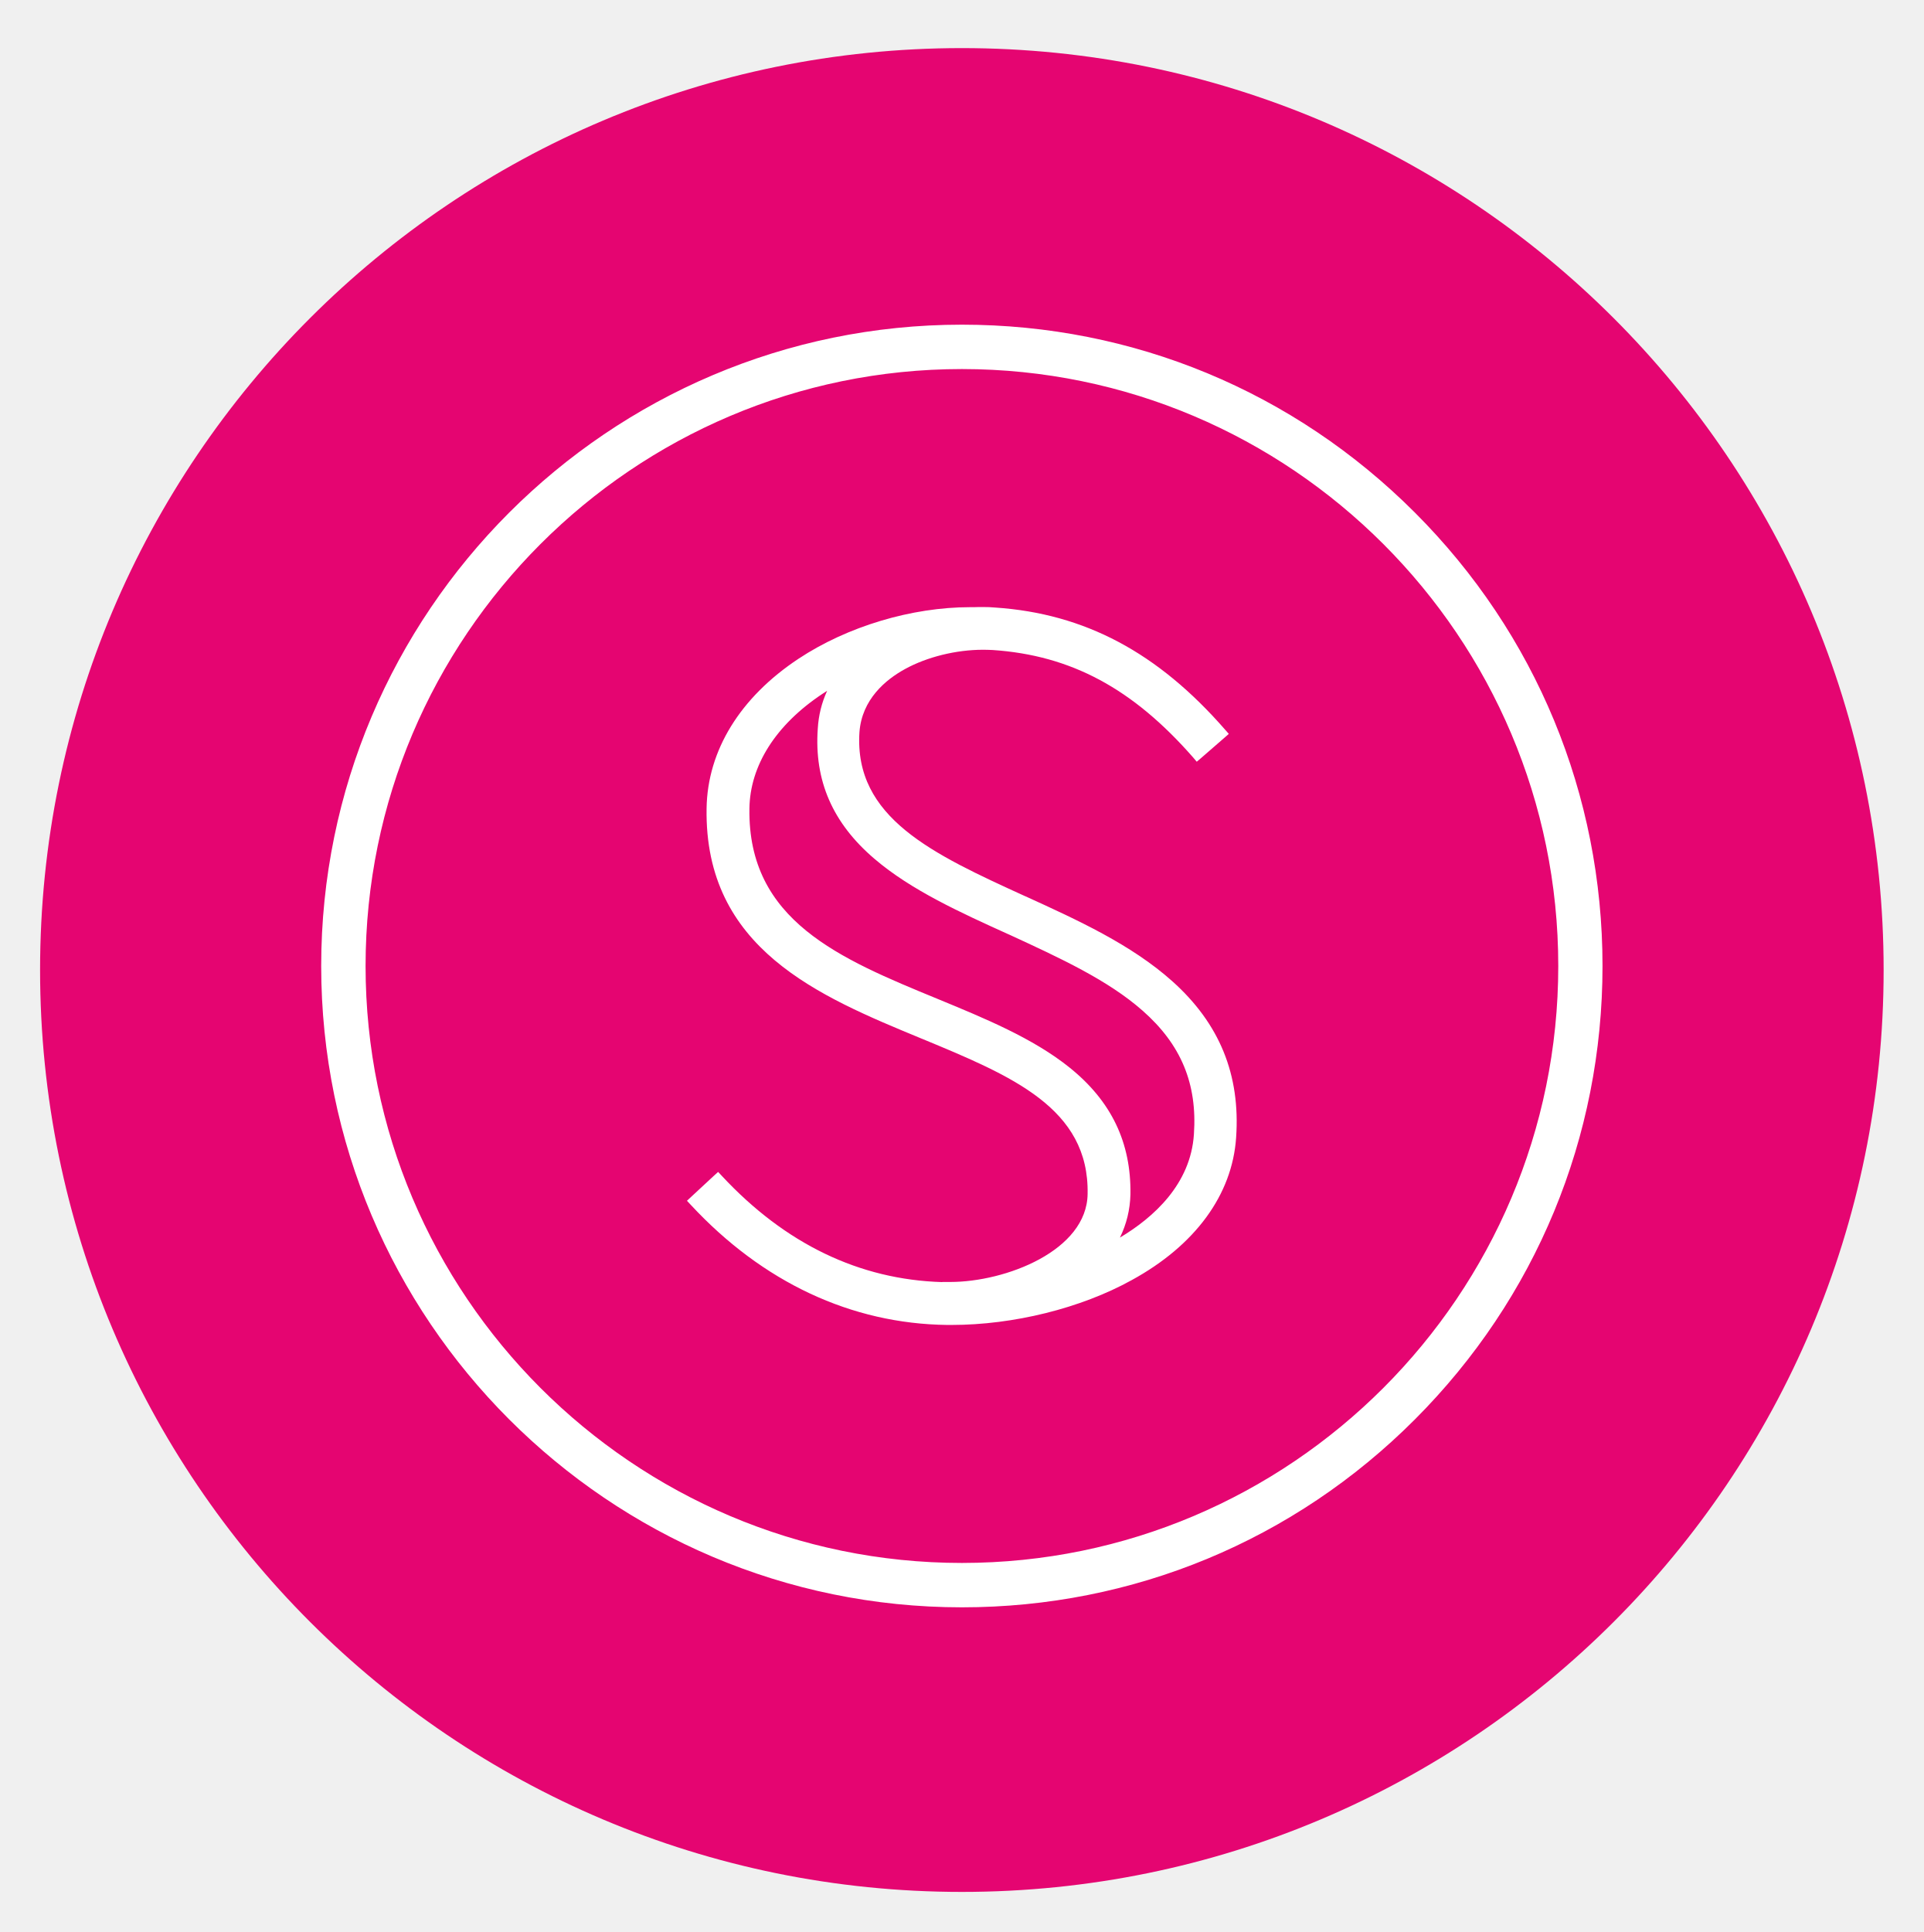
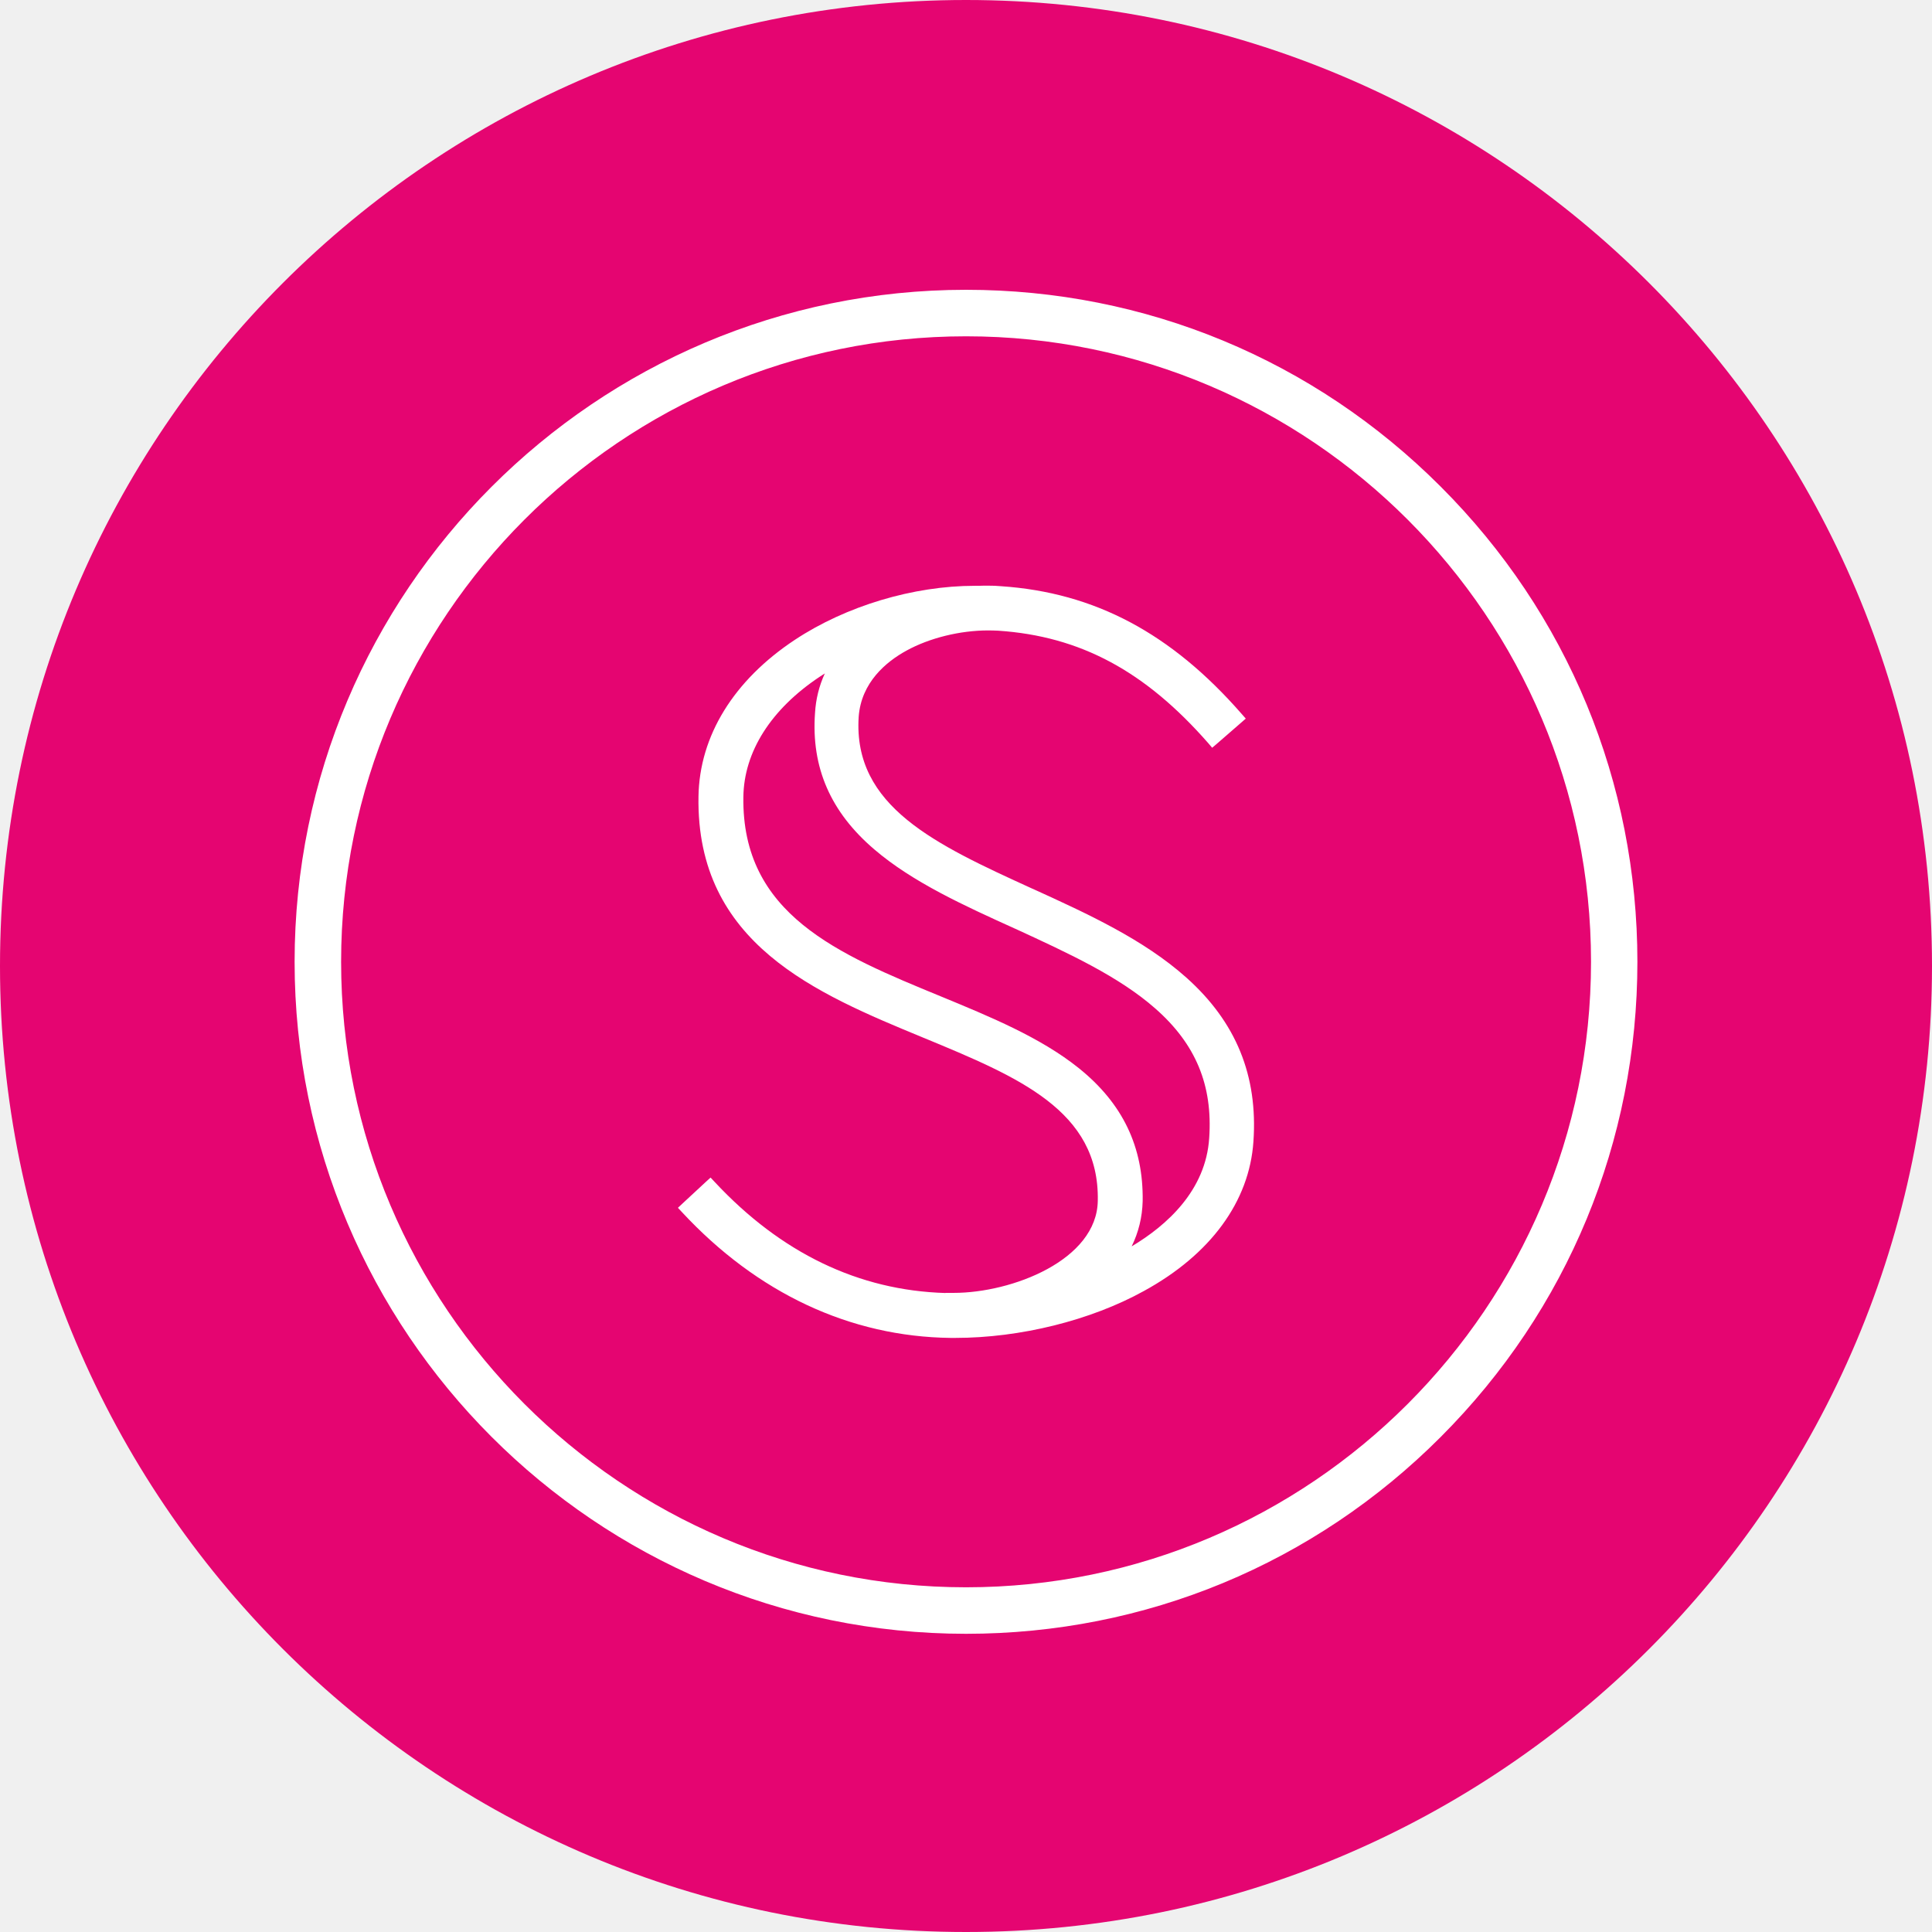
- <svg xmlns="http://www.w3.org/2000/svg" width="240" height="241" viewBox="0 0 240 241" fill="none">
-   <mask id="mask0_2_6" style="mask-type:alpha" maskUnits="userSpaceOnUse" x="5" y="6" width="230" height="230">
-     <circle cx="120" cy="121" r="115" fill="#D9D9D9" />
+ <svg xmlns="http://www.w3.org/2000/svg" width="500" height="500" viewBox="0 0 500 500" fill="none">
+   <mask id="mask0_207_404" style="mask-type:alpha" maskUnits="userSpaceOnUse" x="0" y="0" width="500" height="500">
+     <path d="M250 500C388.071 500 500 388.071 500 250C500 111.929 388.071 0 250 0C111.929 0 0 111.929 0 250C0 388.071 111.929 500 250 500Z" fill="#D9D9D9" />
  </mask>
-   <g mask="url(#mask0_2_6)">
-     <path d="M240 0.5H0V240.5H240V0.5Z" fill="#E50571" />
-     <path d="M176.52 63.94C161.416 48.82 141.352 40.5 120.008 40.5C75.928 40.5 40.072 76.388 40.072 120.5C40.072 164.612 75.928 200.5 120.008 200.5C141.352 200.5 161.432 192.18 176.52 177.06C191.624 161.94 199.928 141.86 199.928 120.5C199.928 99.14 191.624 79.044 176.52 63.94ZM120.008 194.964C78.984 194.964 45.608 161.556 45.608 120.5C45.608 79.444 78.984 46.036 120.008 46.036C161.032 46.036 194.408 79.444 194.408 120.5C194.408 161.556 161.032 194.964 120.008 194.964Z" fill="white" />
-     <path d="M146.249 122.395C141.129 117.819 134.425 114.763 127.929 111.803L127.881 111.787C116.425 106.555 106.52 102.027 107.225 91.323C107.529 87.243 110.488 84.779 112.92 83.451C115.656 81.947 119.288 81.051 122.649 81.051C123.049 81.051 123.449 81.067 123.833 81.083C133.609 81.739 141.321 85.882 148.857 94.491L149.305 95.019L149.833 94.571L152.777 92.011L153.305 91.546L152.841 91.019C144.441 81.387 135.321 76.539 124.169 75.787C123.689 75.739 123.176 75.723 122.616 75.723C122.28 75.723 121.913 75.723 121.529 75.739H121.049C113.737 75.739 105.72 78.139 99.625 82.171C92.345 86.987 88.264 93.611 88.153 100.826C87.865 118.379 102.217 124.283 114.873 129.515L114.905 129.531L115.033 129.579C126.233 134.219 135.897 138.219 135.689 148.939C135.593 156.011 125.481 159.915 118.537 159.915H118.248H117.561V159.931C107.209 159.627 97.96 155.163 90.073 146.699L89.593 146.187L89.081 146.651L86.217 149.307L85.705 149.787L86.185 150.299C95.144 159.947 106.2 165.131 118.168 165.275H118.713C126.441 165.275 134.841 163.195 141.177 159.691C149.113 155.355 153.737 149.035 154.217 141.899C154.761 134.059 152.153 127.675 146.249 122.395ZM109.097 107.13C113.657 111.035 119.833 113.835 125.801 116.539L125.913 116.586C132.232 119.498 138.217 122.251 142.553 126.075C147.353 130.299 149.385 135.195 148.952 141.483C148.552 147.707 143.929 151.867 139.721 154.379C140.537 152.715 140.985 150.907 141.032 148.987C141.129 142.523 138.649 137.355 133.432 133.163C128.873 129.499 122.825 127.019 116.969 124.603C104.793 119.595 93.288 114.859 93.497 100.875C93.561 95.499 96.793 90.41 102.601 86.555C102.793 86.427 102.985 86.299 103.193 86.171C102.505 87.675 102.121 89.243 102.025 90.891C101.561 97.371 103.881 102.683 109.097 107.13Z" fill="white" />
+   <g mask="url(#mask0_207_404)">
+     <path d="M500 0H0V500H500V0Z" fill="#E50571" />
+     <path d="M372.87 125.957C340.035 93.087 296.418 75 250.018 75C154.191 75 76.243 153.017 76.243 248.913C76.243 344.809 154.191 422.826 250.018 422.826C296.418 422.826 340.07 404.739 372.87 371.87C405.704 339 423.757 295.348 423.757 248.913C423.757 202.478 405.704 158.791 372.87 125.957ZM250.018 410.791C160.834 410.791 88.278 338.165 88.278 248.913C88.278 159.661 160.834 87.035 250.018 87.035C339.2 87.035 411.757 159.661 411.757 248.913C411.757 338.165 339.2 410.791 250.018 410.791Z" fill="white" />
+     <path d="M307.063 253.033C295.933 243.085 281.359 236.442 267.237 230.007L267.133 229.972C242.228 218.598 220.696 208.755 222.228 185.484C222.889 176.615 229.322 171.258 234.609 168.371C240.557 165.102 248.452 163.154 255.759 163.154C256.628 163.154 257.498 163.189 258.333 163.223C279.585 164.65 296.35 173.658 312.733 192.371L313.707 193.519L314.854 192.545L321.254 186.98L322.402 185.971L321.394 184.823C303.133 163.884 283.307 153.345 259.063 151.71C258.02 151.606 256.904 151.571 255.687 151.571C254.957 151.571 254.159 151.571 253.324 151.606H252.28C236.385 151.606 218.957 156.823 205.706 165.588C189.88 176.058 181.01 190.458 180.767 206.144C180.14 244.302 211.341 257.137 238.854 268.511L238.924 268.546L239.202 268.65C263.55 278.737 284.559 287.433 284.107 310.737C283.898 326.111 261.915 334.598 246.82 334.598H246.191H244.698V334.633C222.194 333.972 202.088 324.268 184.94 305.868L183.897 304.755L182.784 305.763L176.558 311.537L175.445 312.581L176.488 313.694C195.966 334.668 220 345.937 246.017 346.25H247.202C264.002 346.25 282.263 341.728 296.037 334.111C313.289 324.685 323.341 310.946 324.385 295.433C325.567 278.389 319.898 264.511 307.063 253.033ZM226.298 219.848C236.211 228.337 249.637 234.424 262.611 240.302L262.854 240.405C276.591 246.735 289.602 252.72 299.028 261.033C309.463 270.215 313.88 280.859 312.939 294.528C312.07 308.059 302.02 317.102 292.872 322.563C294.646 318.946 295.62 315.015 295.722 310.841C295.933 296.789 290.541 285.555 279.2 276.441C269.289 268.476 256.141 263.085 243.411 257.833C216.941 246.946 191.932 236.65 192.384 206.25C192.523 194.562 199.549 183.501 212.176 175.119C212.594 174.841 213.011 174.562 213.463 174.284C211.967 177.554 211.133 180.963 210.924 184.545C209.915 198.632 214.959 210.181 226.298 219.848Z" fill="white" />
  </g>
</svg>
